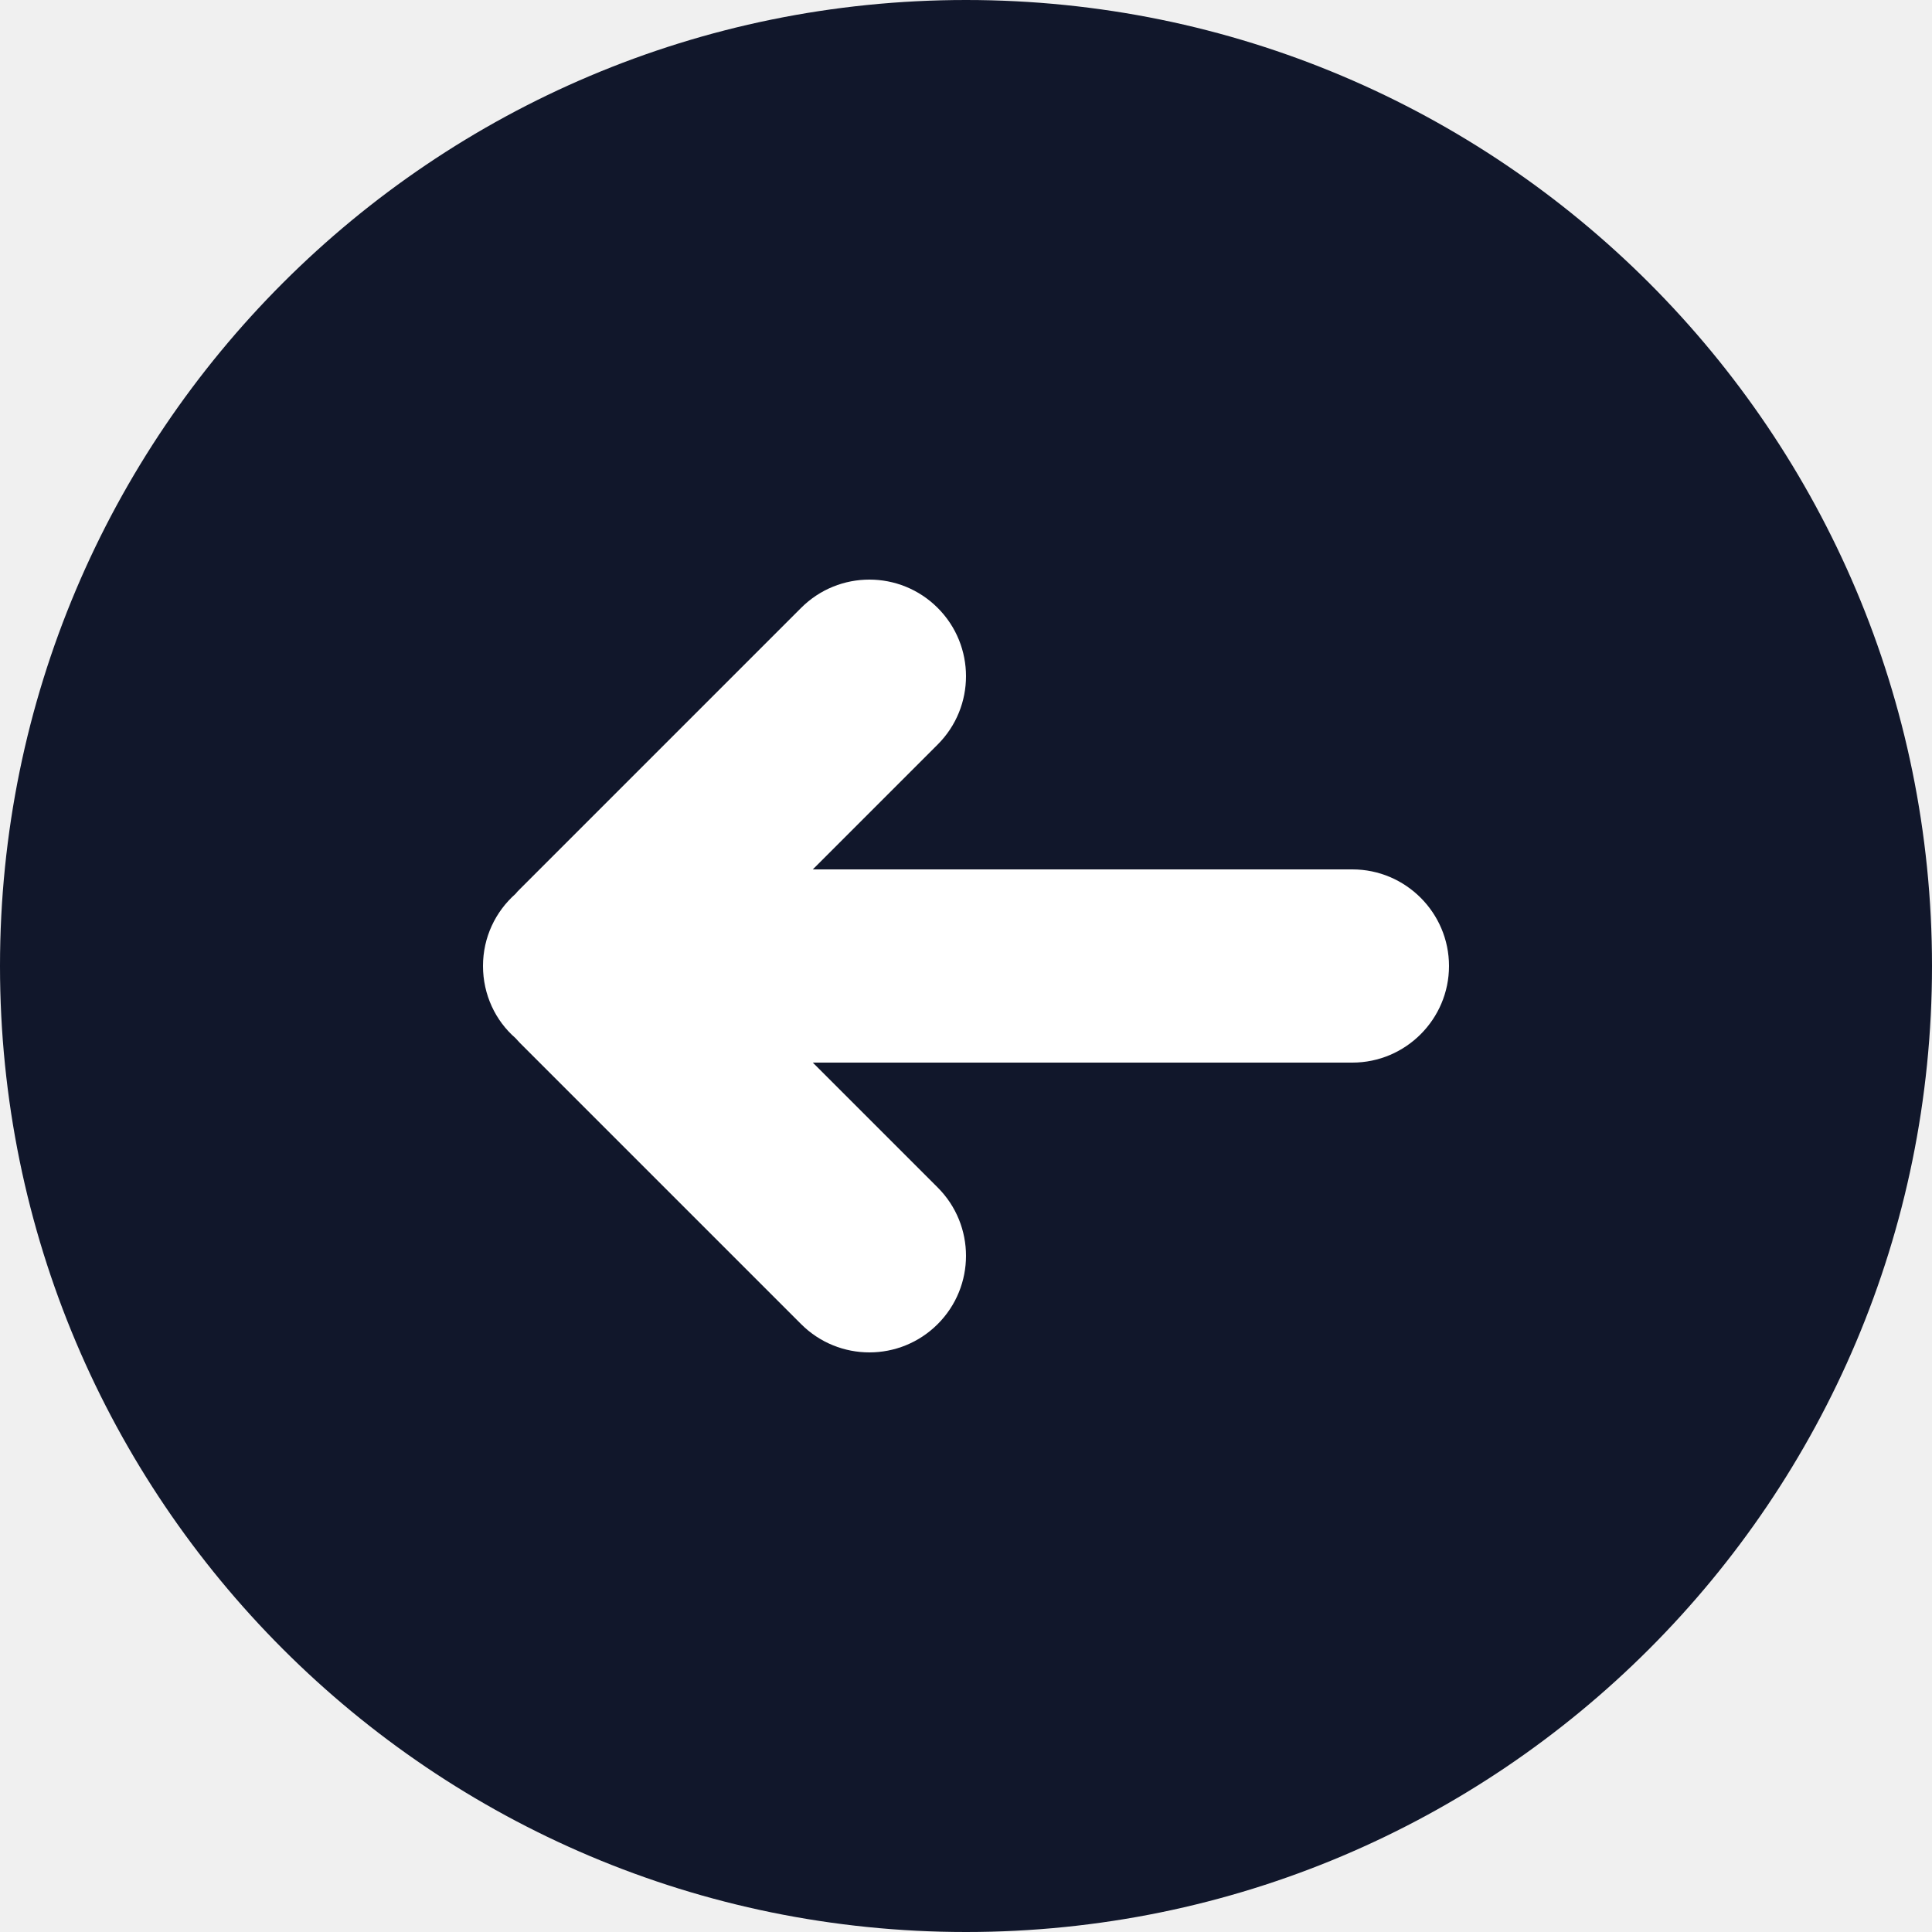
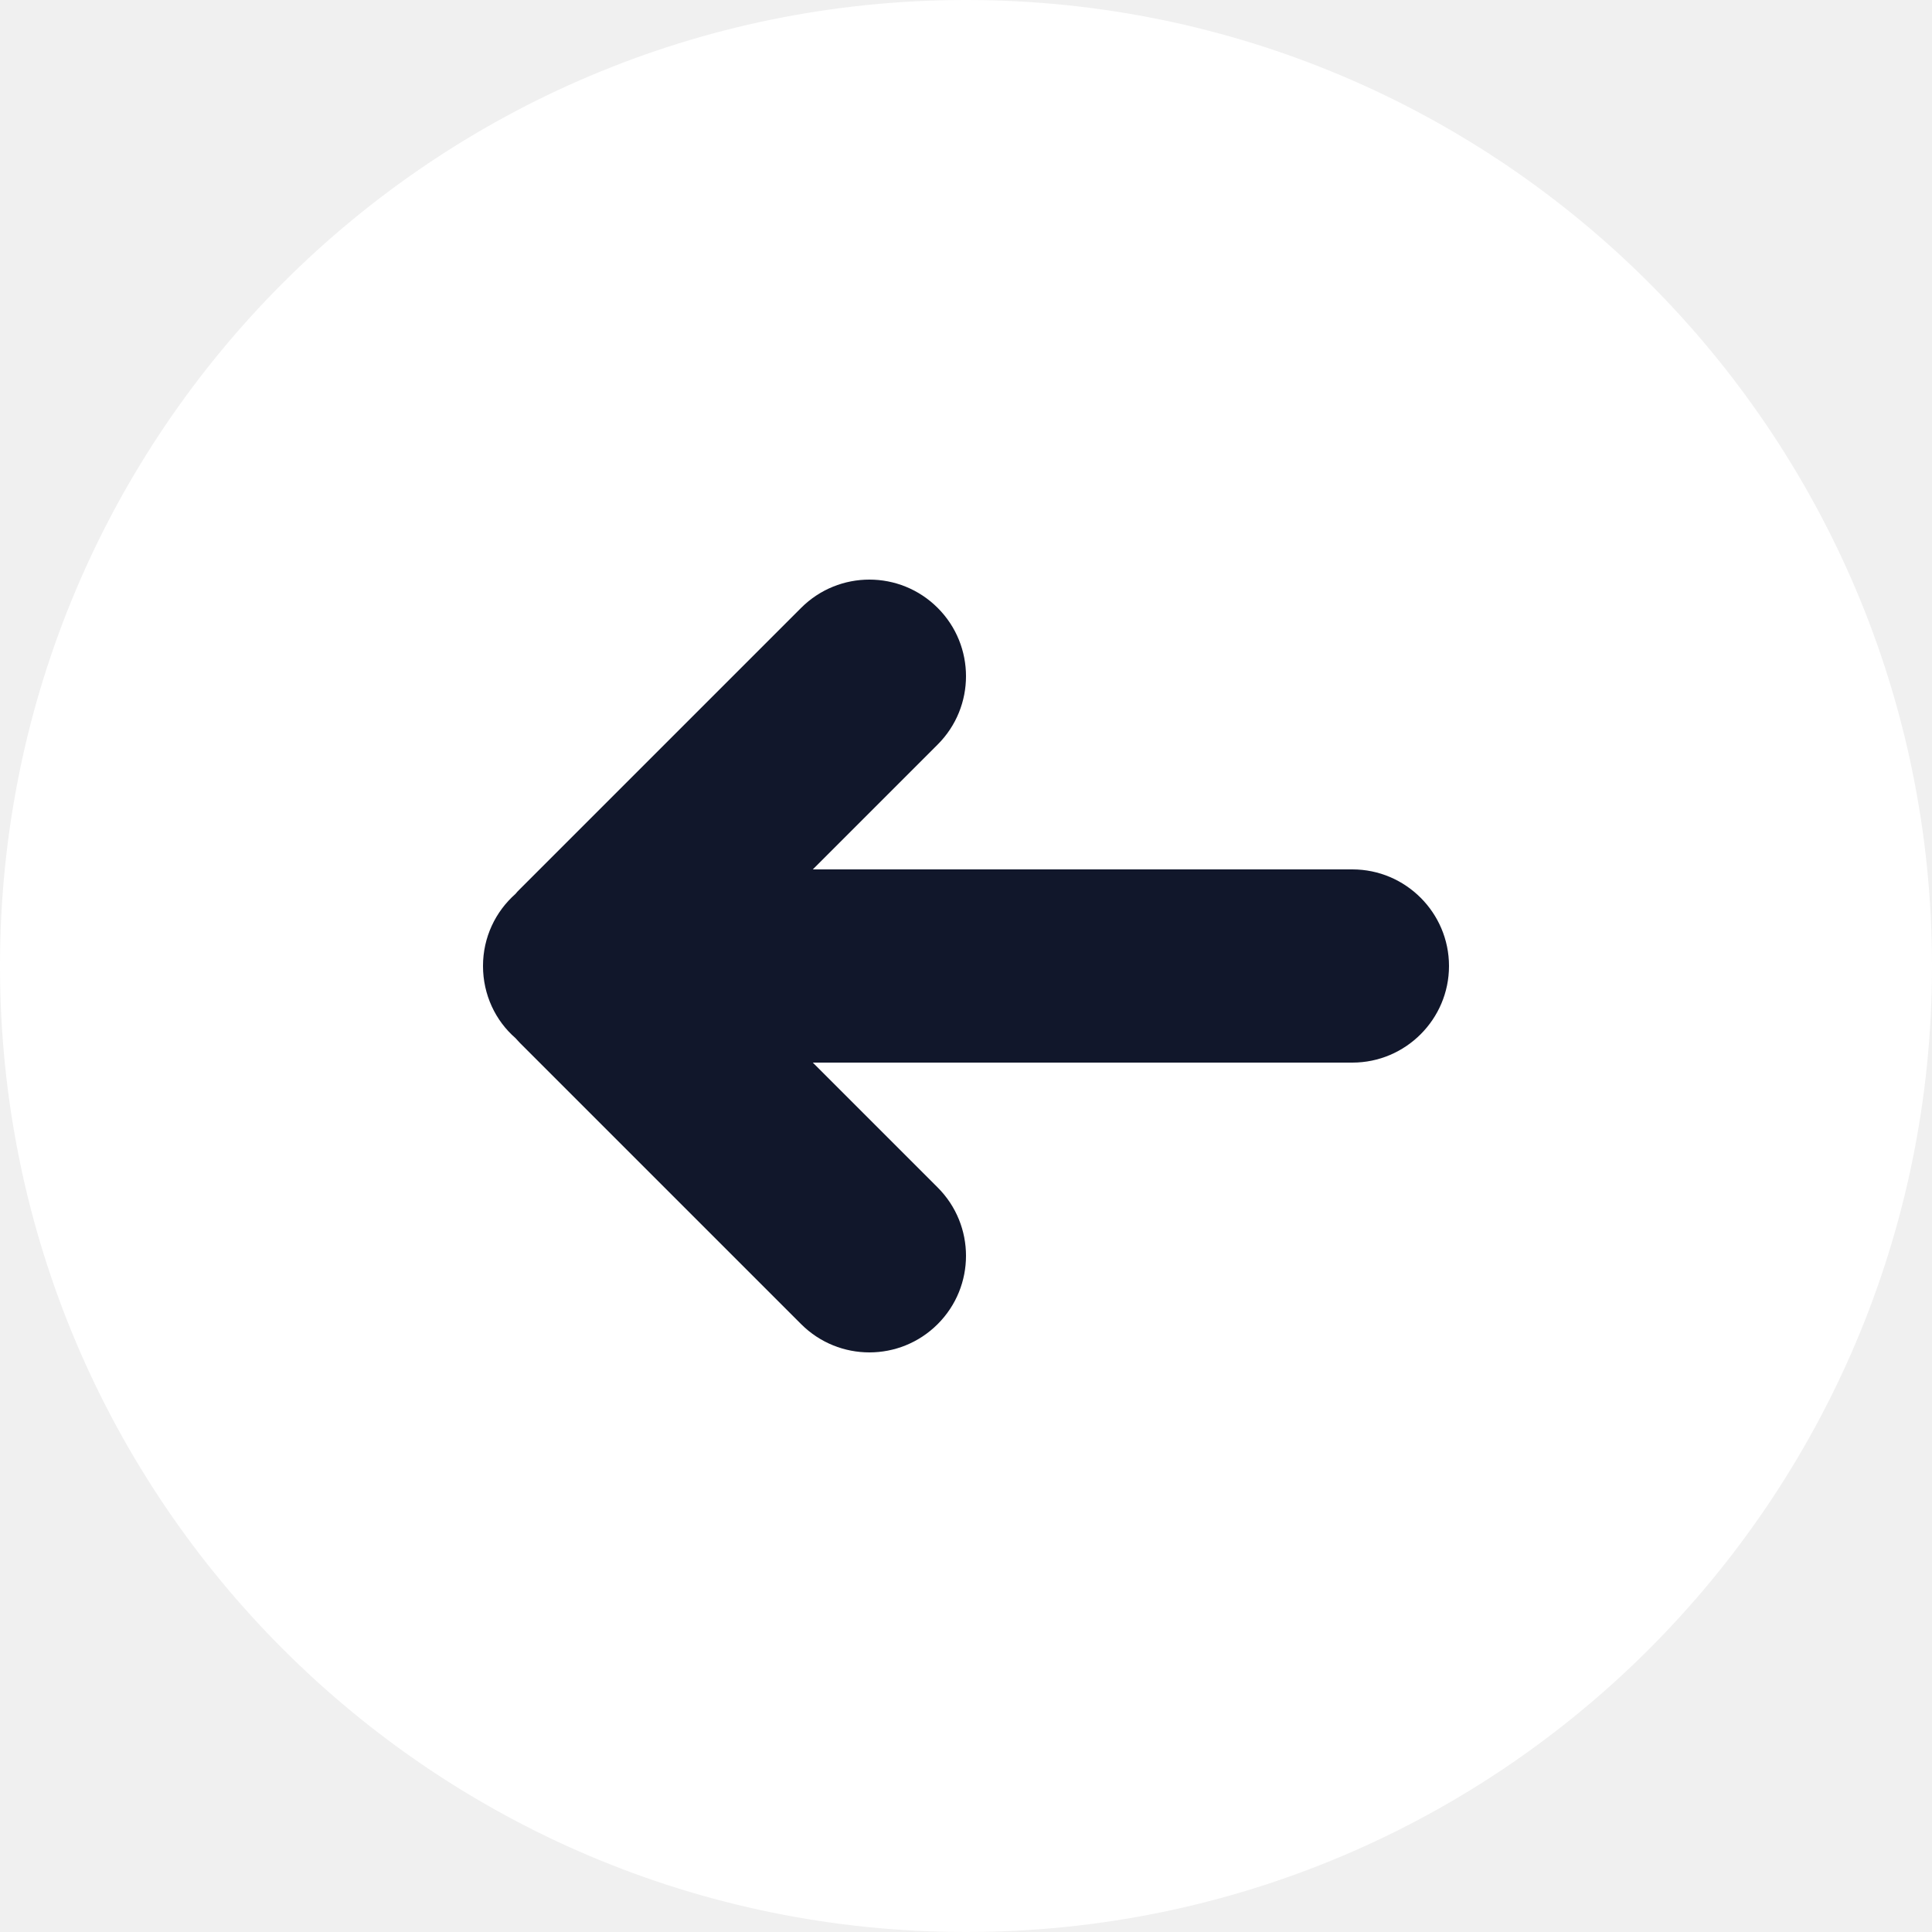
<svg xmlns="http://www.w3.org/2000/svg" id="Layer_1" version="1.1" viewBox="0 0 512 512">
  <defs>
    <style>
      .st0 {
        fill: #fff;
+         fill-rule: evenodd;
      }

      .st1 {
        fill: #11172b;
-         fill-rule: evenodd;
      }
    </style>
  </defs>
-   <rect class="st0" x="113.1" y="128.1" width="316.1" height="276.5" />
-   <path class="st1" d="M0,256C0,114.6,114.6,0,256,0c141.4,0,256,114.6,256,256,0,141.4-114.6,256-256,256C114.6,512,0,397.4,0,256ZM248.5,197.3c10-10,10-26.2,0-36.2-10-10-26.2-10-36.2,0l-74.6,74.6c-.4.4-.8.8-1.1,1.2-5.3,4.7-8.6,11.5-8.6,19.1s3.3,14.5,8.6,19.1c.4.4.7.8,1.1,1.2l74.6,74.6c10,10,26.2,10,36.2,0,10-10,10-26.2,0-36.2l-33.1-33.1h143c14.1,0,25.6-11.5,25.6-25.6s-11.5-25.6-25.6-25.6h-143s33.1-33.1,33.1-33.1Z" />
+   <rect class="st1" x="113.1" y="128.1" width="316.1" height="276.5" />
+   <path class="st0" d="M0,256C0,114.6,114.6,0,256,0s256,114.6,256,256-114.6,256-256,256S0,397.4,0,256ZM248.5,197.3c10-10,10-26.2,0-36.2s-26.2-10-36.2,0l-74.6,74.6c-.4.4-.8.8-1.1,1.2-5.3,4.7-8.6,11.5-8.6,19.1s3.3,14.5,8.6,19.1c.4.4.7.8,1.1,1.2l74.6,74.6c10,10,26.2,10,36.2,0,10-10,10-26.2,0-36.2l-33.1-33.1h143c14.1,0,25.6-11.5,25.6-25.6s-11.5-25.6-25.6-25.6h-143l33.1-33.1h0Z" />
</svg>
